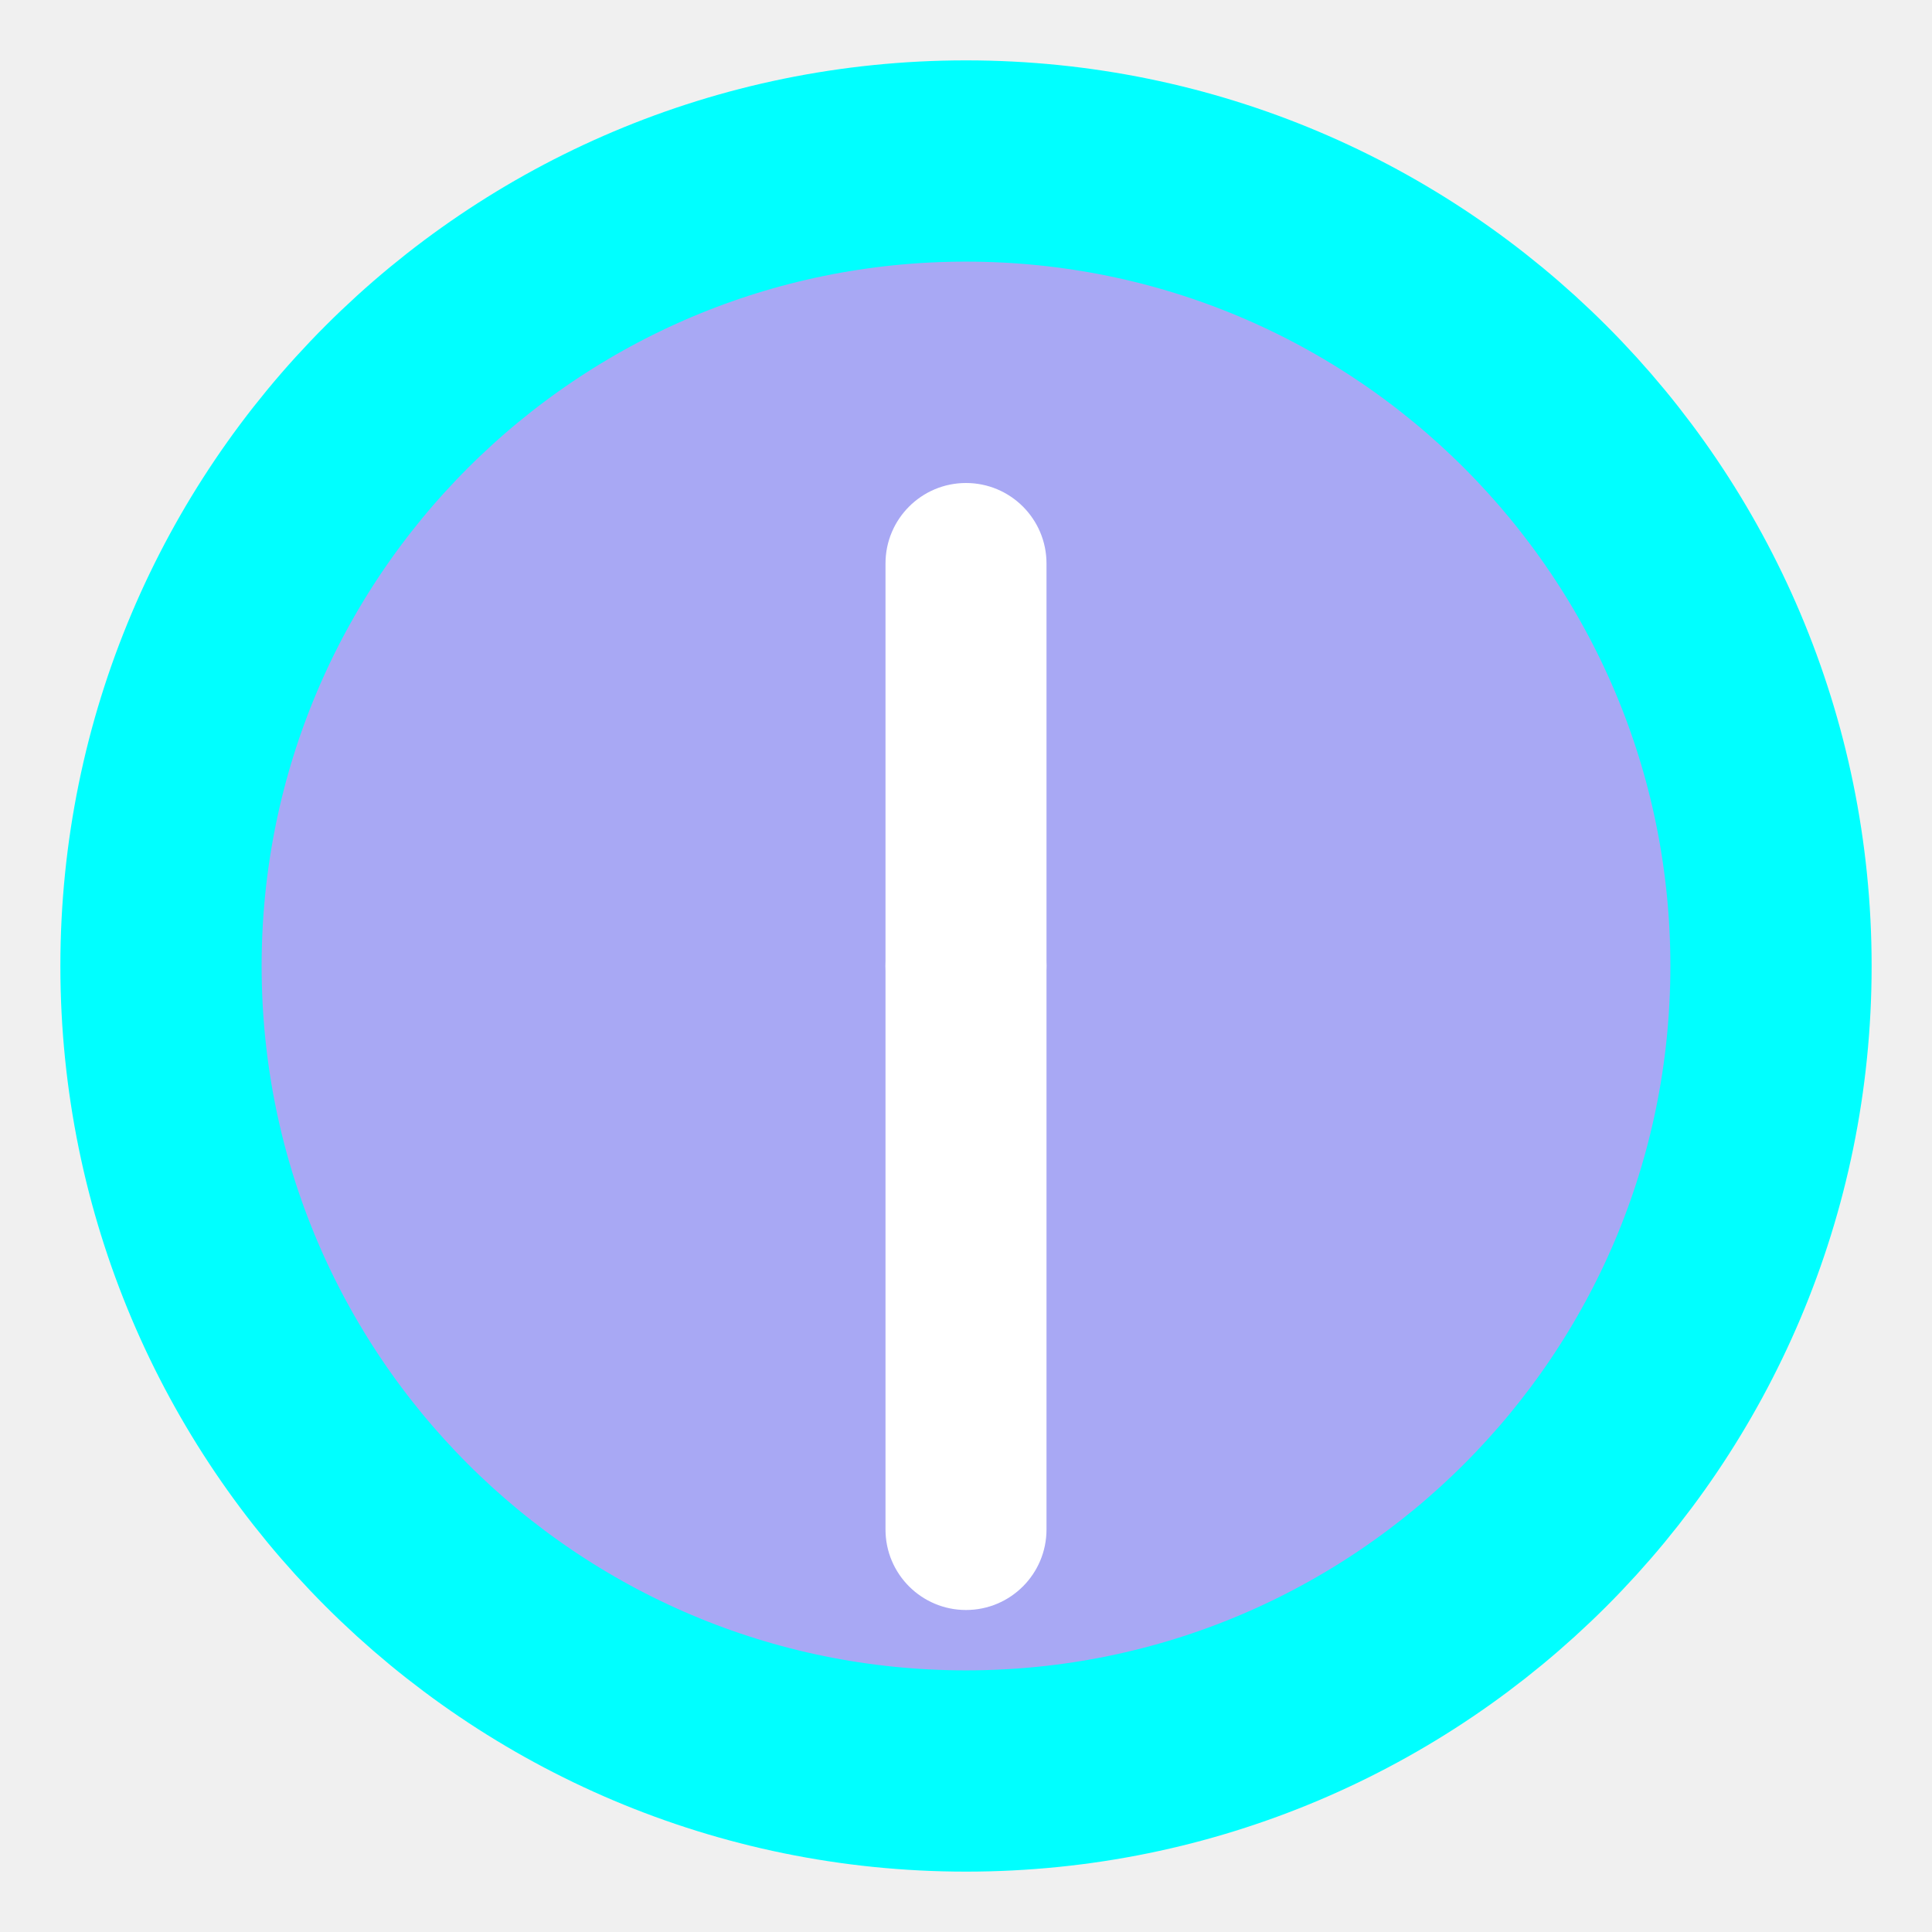
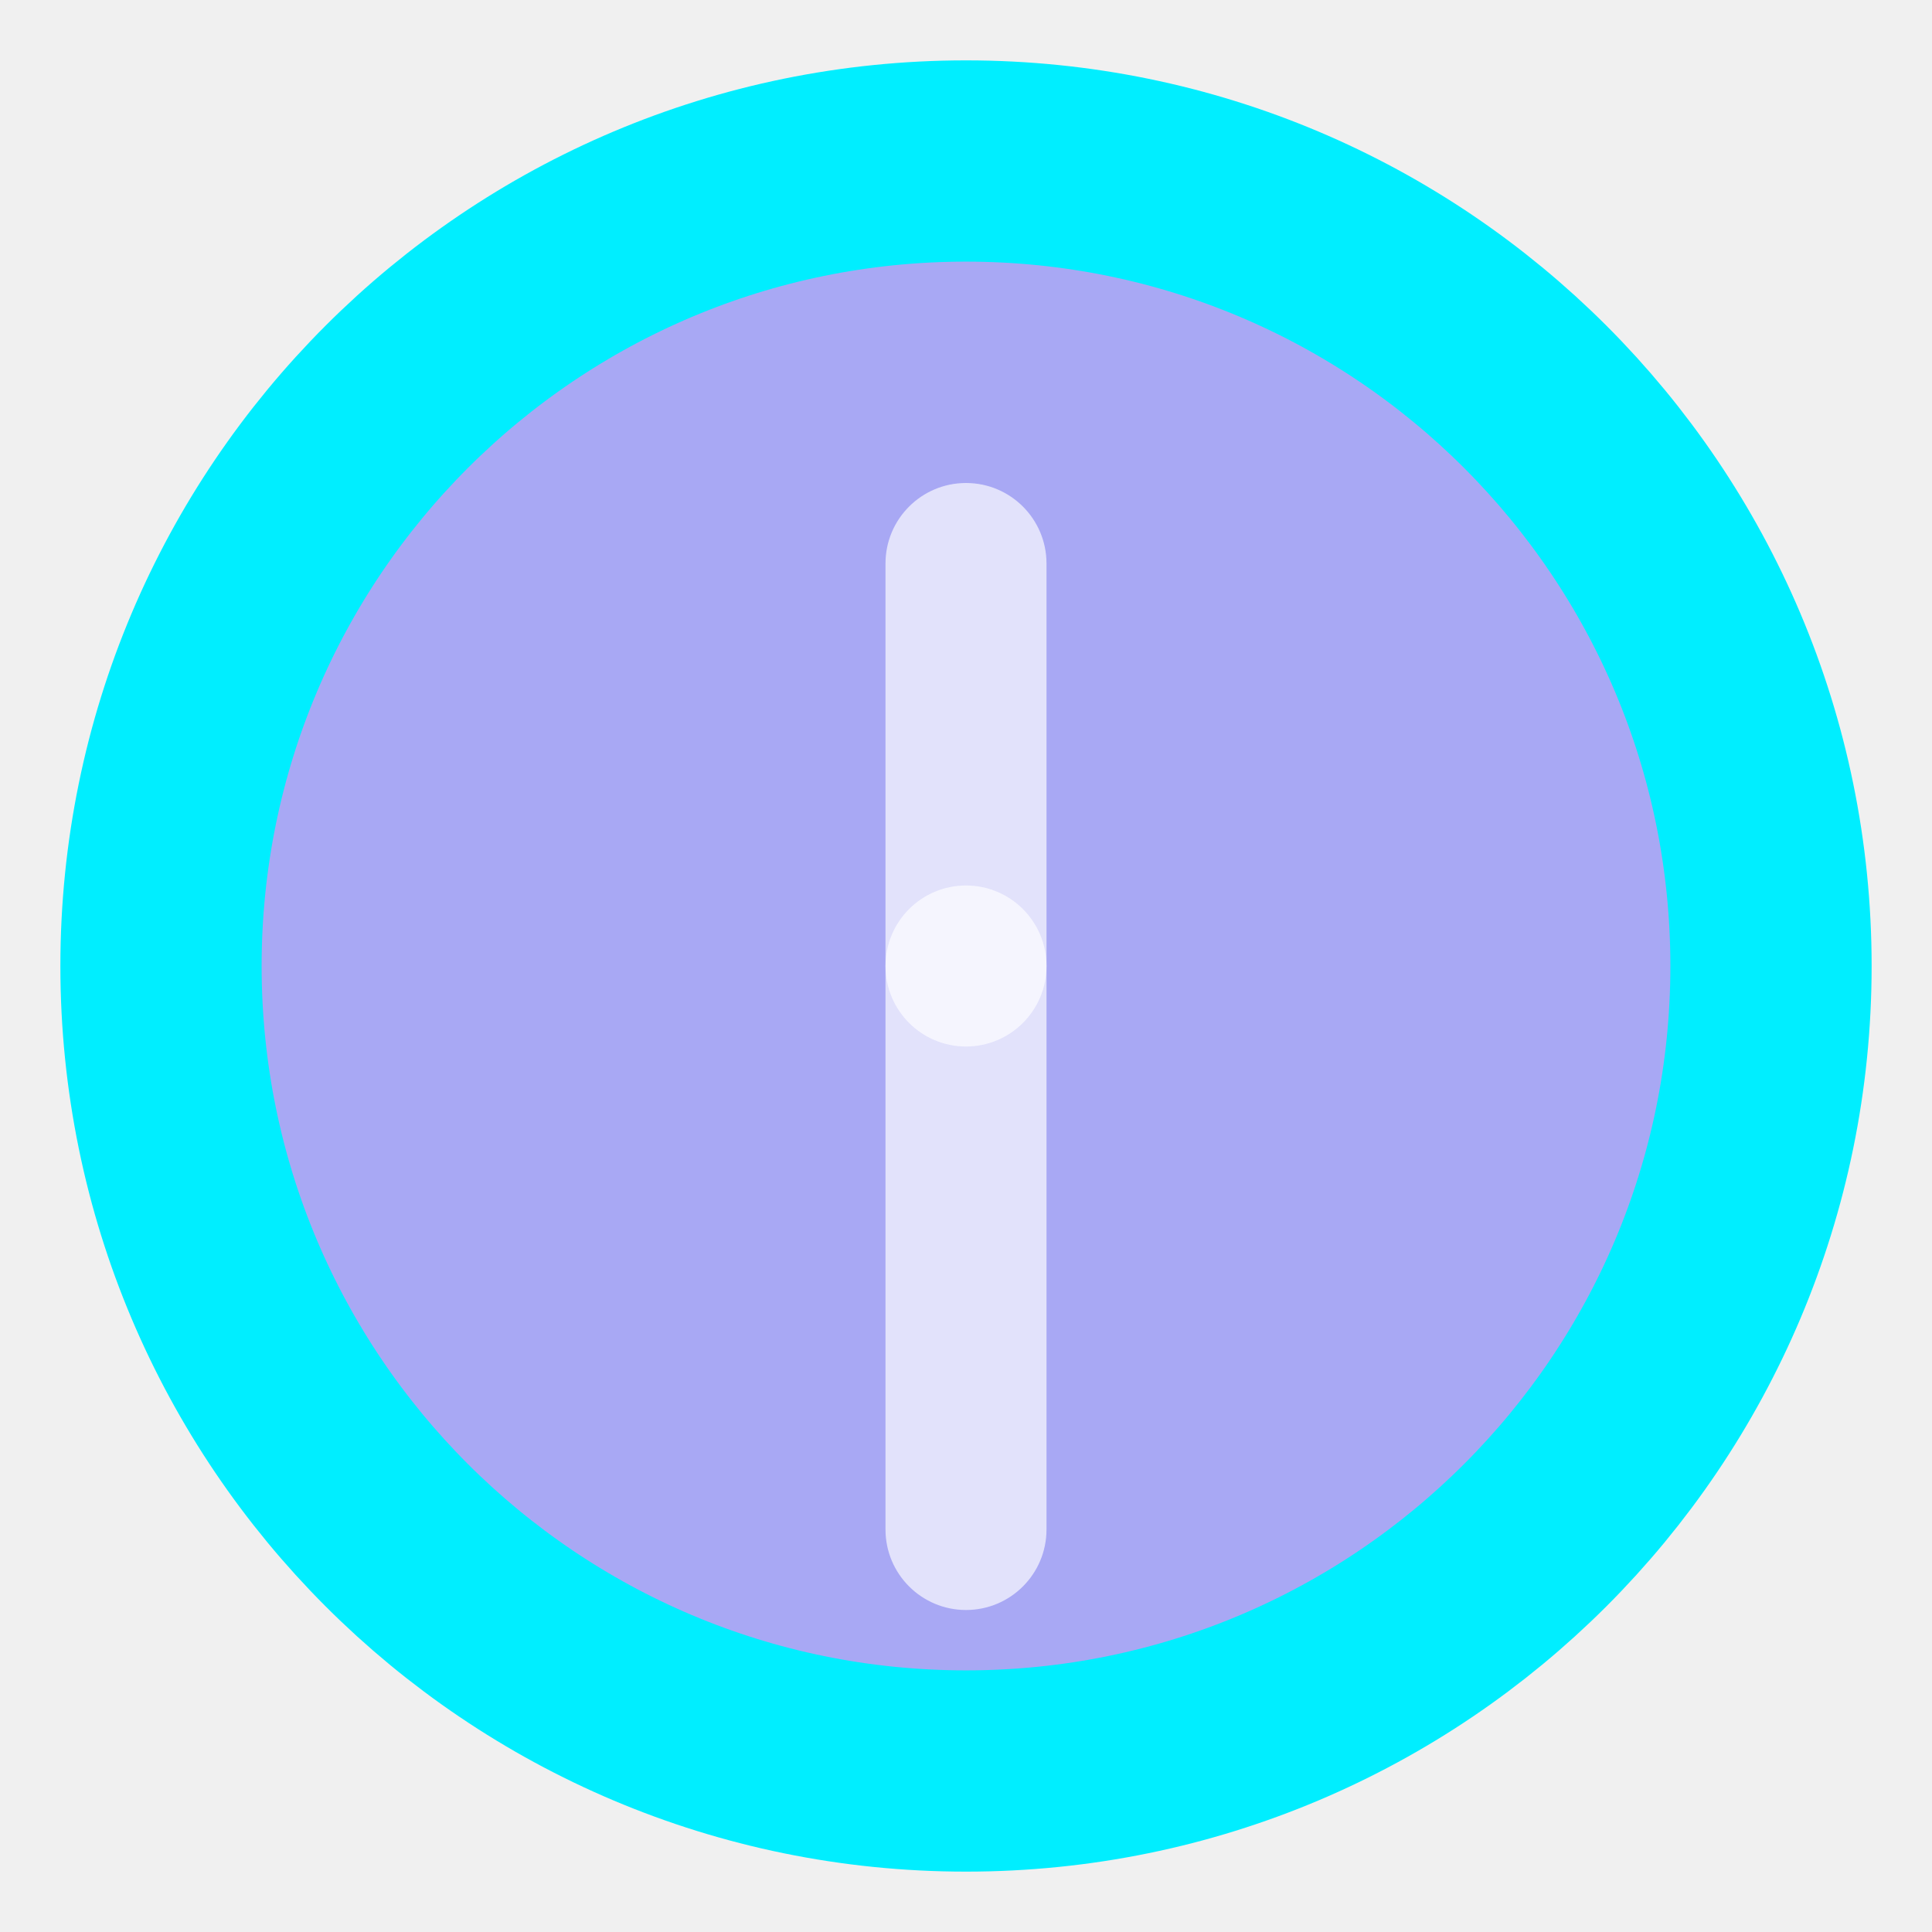
<svg xmlns="http://www.w3.org/2000/svg" width="100%" height="100%" viewBox="0 0 24 24">
  <g id="circle">
-     <path d="M12 22c5.523 0 10-4.477 10-10S17.523 2 12 2 2 6.477 2 12s4.477 10 10 10z" stroke="#00FFFF" stroke-width="2.5" fill="blue" fill-opacity=".3" />
+     <path d="M12 22c5.523 0 10-4.477 10-10S17.523 2 12 2 2 6.477 2 12s4.477 10 10 10z" stroke="#0EF" stroke-width="2.5" fill="blue" fill-opacity=".3" />
  </g>
-   <rect width="2" height="7" x="11" y="6" fill="#ffffff" rx="1">
+   <rect width="2" height="7" x="11" y="6" fill="#fffa" rx="1">
    <animateTransform attributeName="transform" dur="12s" repeatCount="indefinite" type="rotate" values="0 12 12;360 12 12" />
  </rect>
-   <rect width="2" height="9" x="11" y="11" fill="#ffffff" rx="1">
+   <rect width="2" height="9" x="11" y="11" fill="#fffa" rx="1">
    <animateTransform attributeName="transform" dur="0.75s" repeatCount="indefinite" type="rotate" values="0 12 12;360 12 12" />
  </rect>
</svg>
